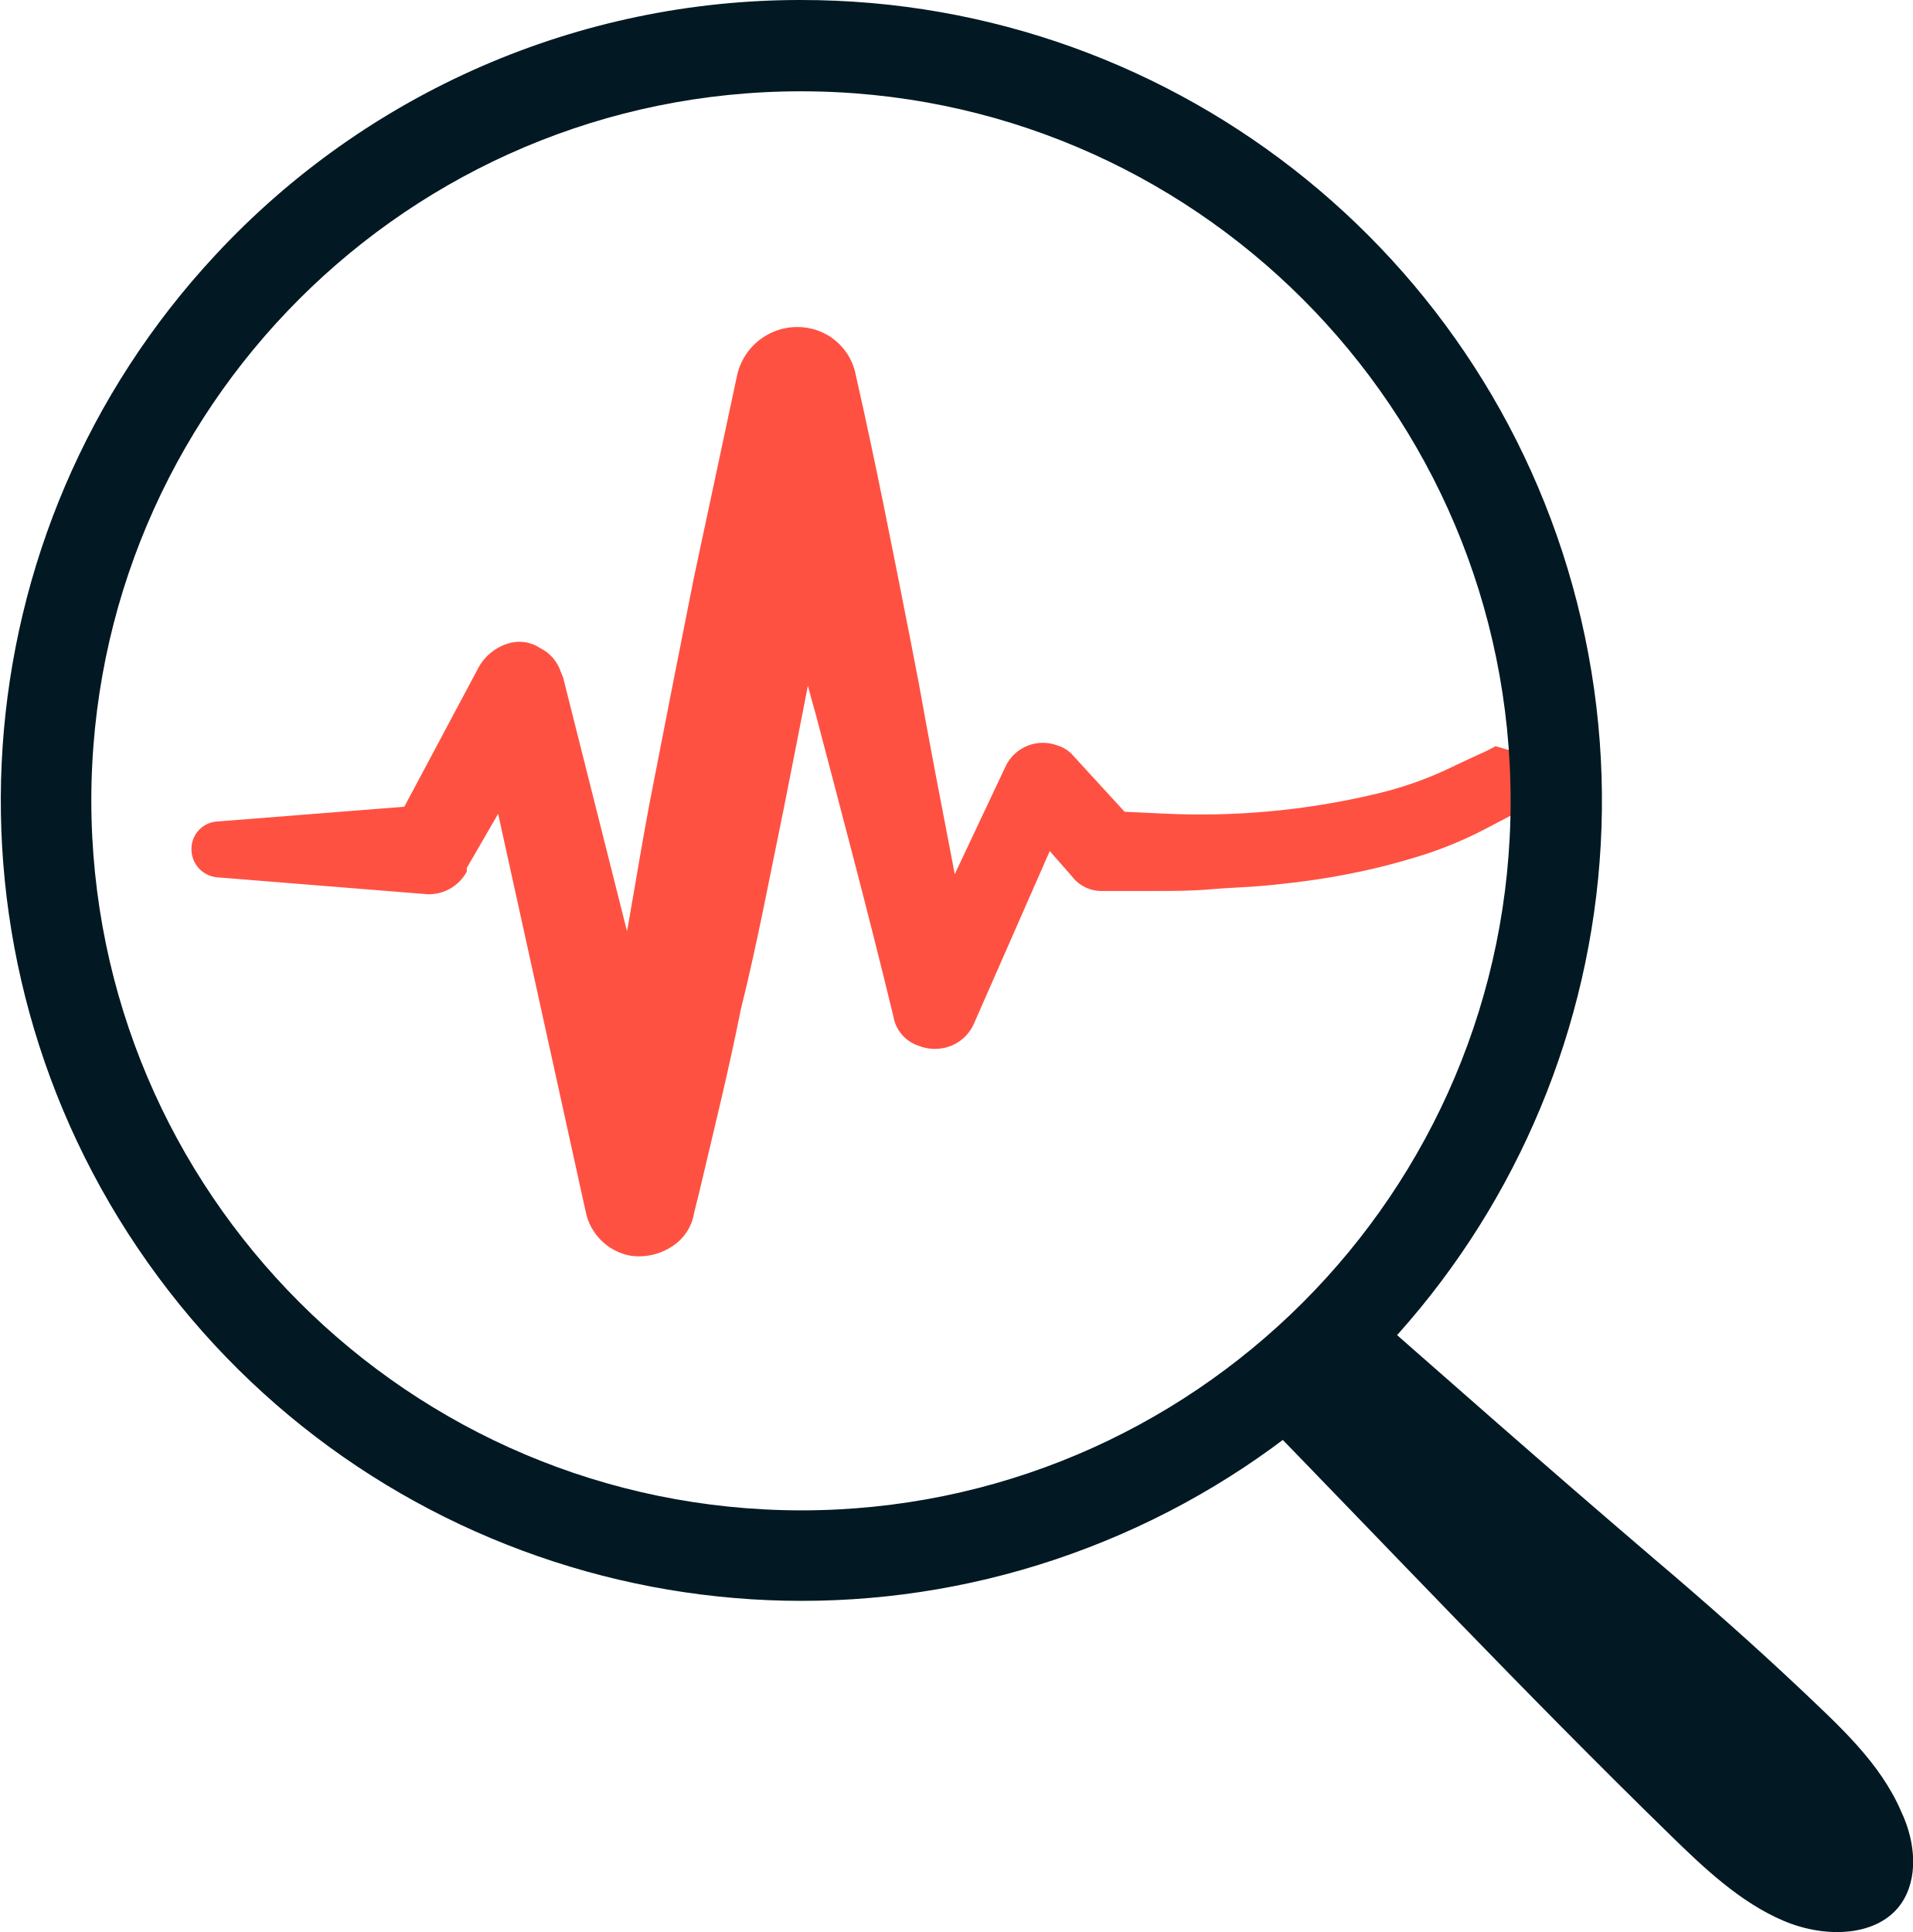
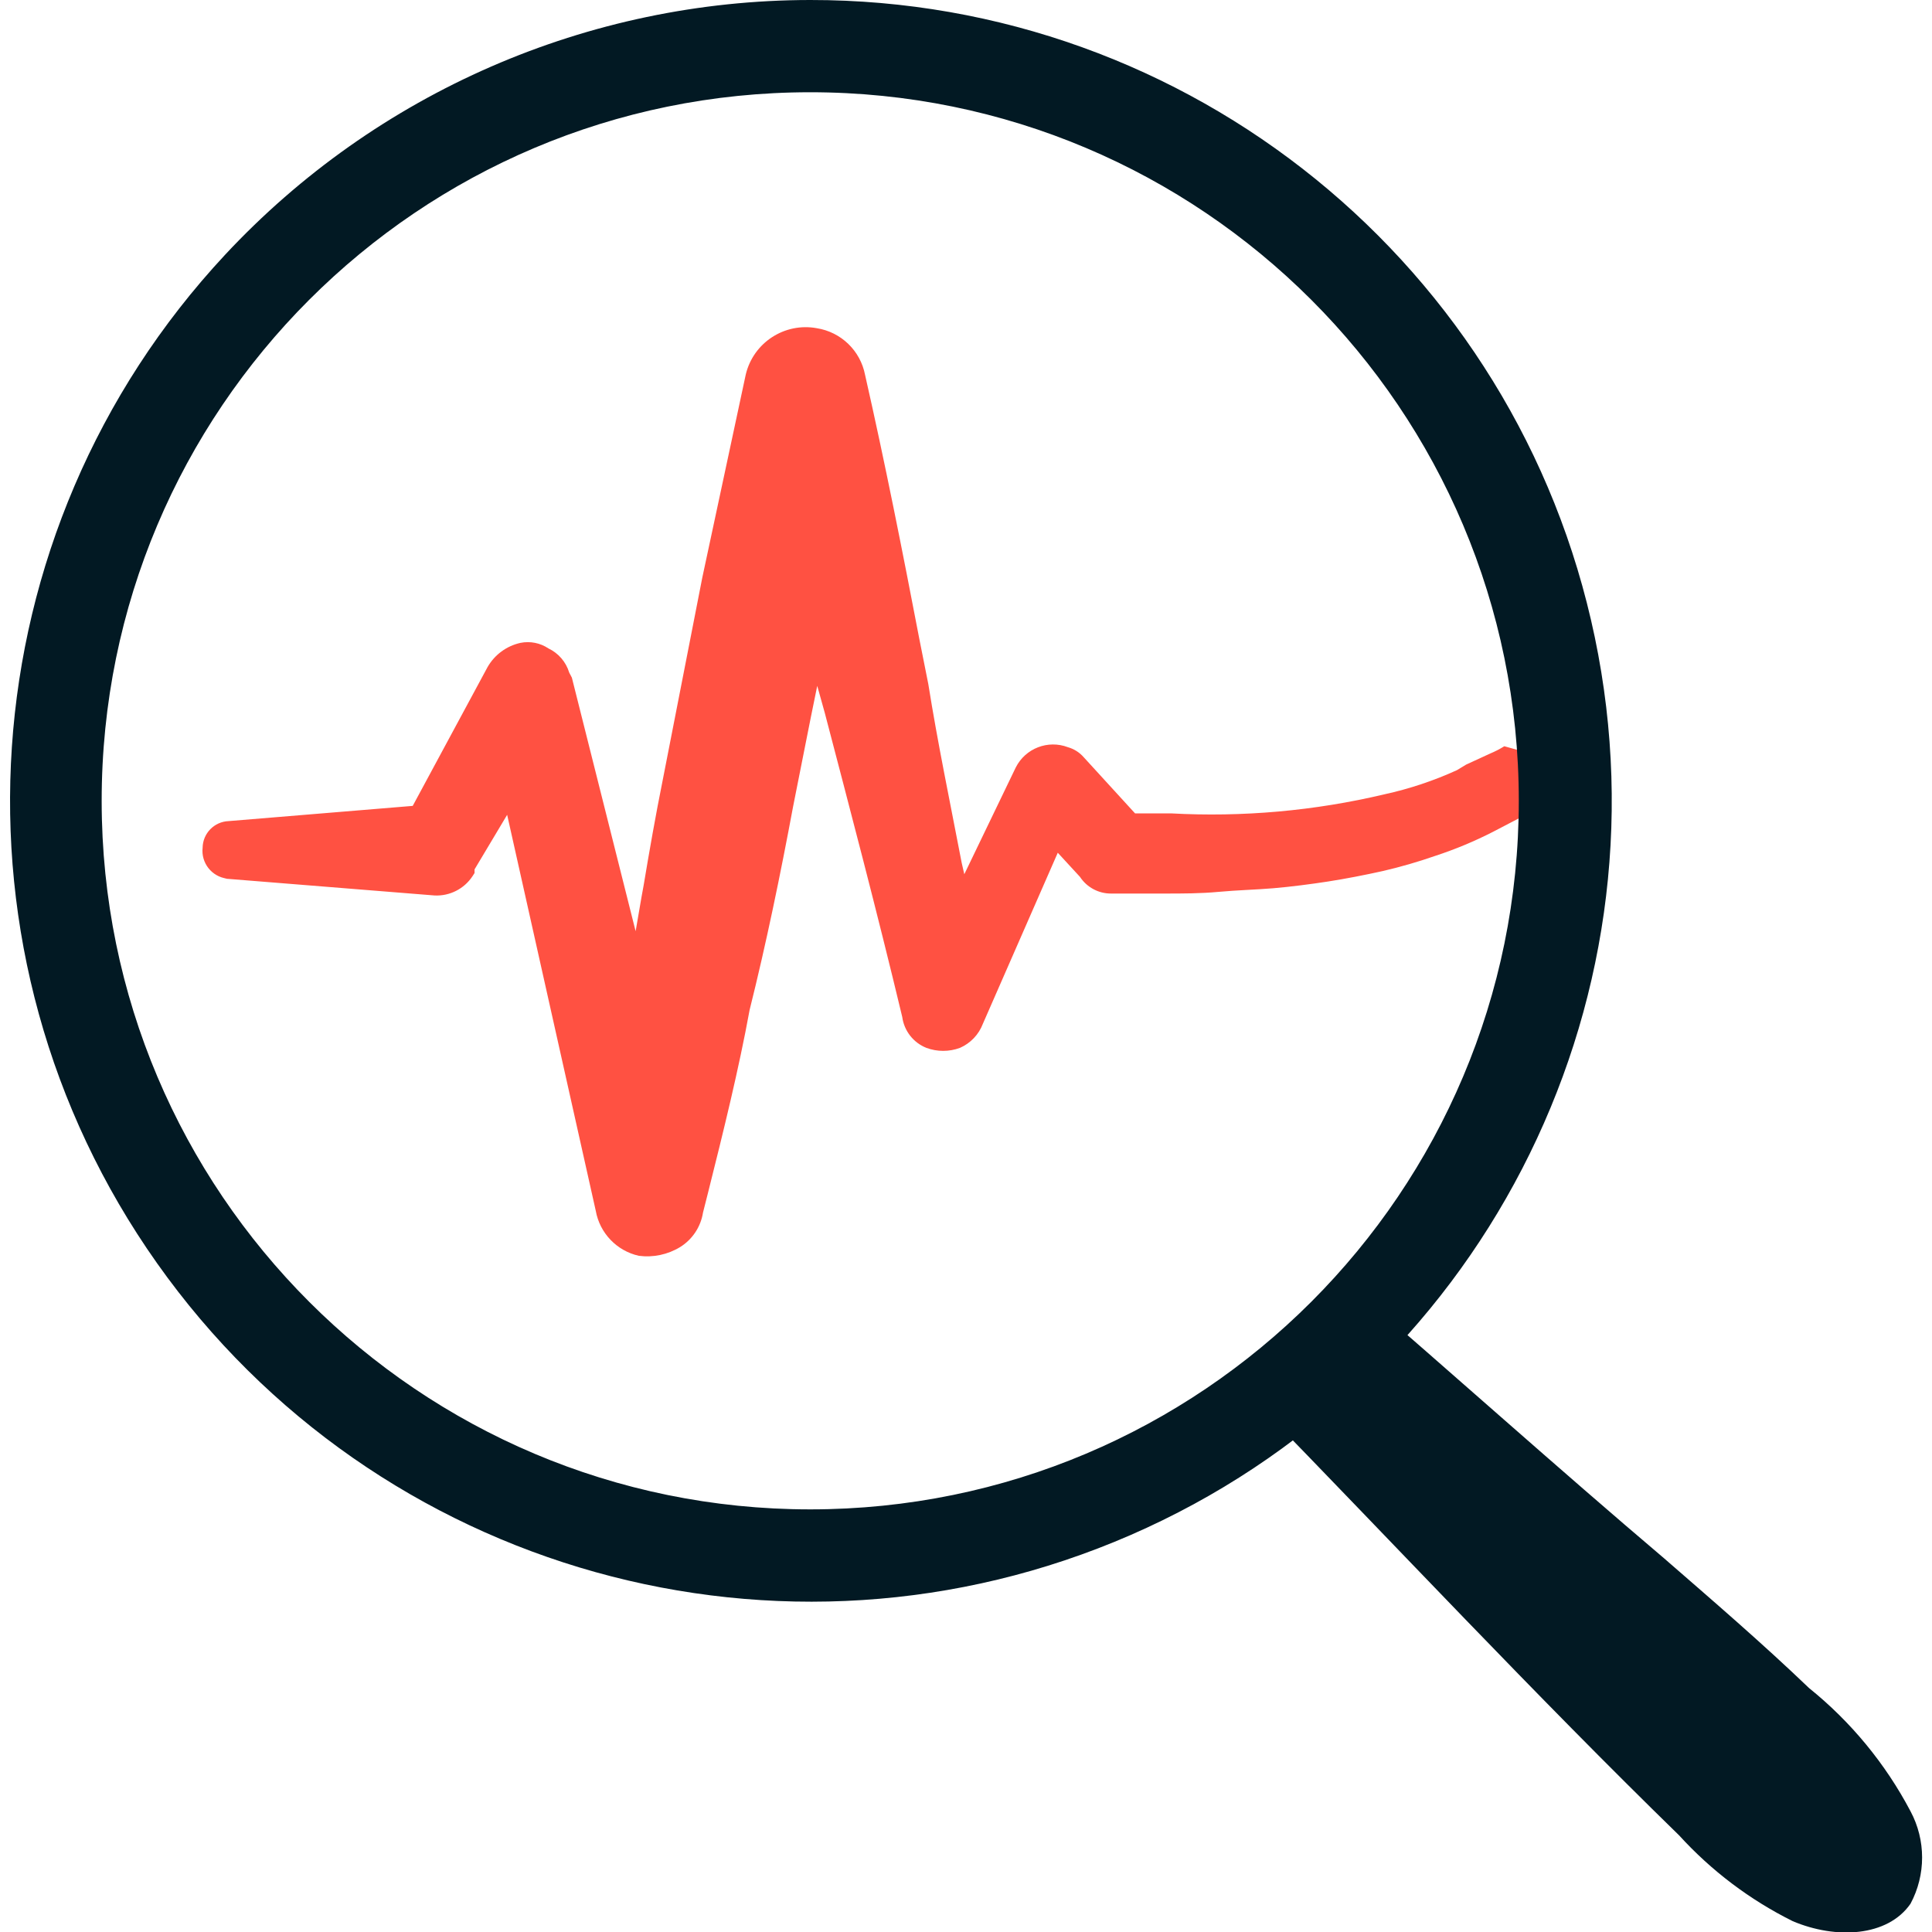
- <svg xmlns="http://www.w3.org/2000/svg" viewBox="0 0 129.87 131.19">
-   <g id="Layer_2" data-name="Layer 2">
-     <g id="Brand_Guidelines" data-name="Brand Guidelines">
-       <path d="M101.53,50.67c-.27.16-.67.36-1,.5-.54.24-1.07.5-1.61.75l-.67.32a24.72,24.72,0,0,1-4.88,1.68,51.45,51.45,0,0,1-14.51,1.32l-2.51-.12-3.5-3.82a2.22,2.22,0,0,0-1.06-.68A2.8,2.8,0,0,0,68.29,52l-3.47,7.36-.15-.79c-.81-4.19-1.57-8.14-2.28-12.12L61.8,43.4c-1.16-5.89-2.35-12-3.7-17.94a4,4,0,0,0-3.24-3.19,4.19,4.19,0,0,0-4.81,3.18L47.11,39.23c-.9,4.51-1.81,9.14-2.71,13.77-.47,2.35-.89,4.78-1.29,7.14-.17,1-.35,2-.54,3.1L38.23,46l-.15-.36A2.76,2.76,0,0,0,36.66,44a2.54,2.54,0,0,0-1.91-.37,3.43,3.43,0,0,0-2.23,1.64l-5.07,9.51-12.65,1A1.86,1.86,0,0,0,13,57.57a1.91,1.91,0,0,0,1.71,2h0L29,60.72a2.92,2.92,0,0,0,2.55-1.3l.14-.22v-.26l2.13-3.68,5.94,27a3.81,3.81,0,0,0,3,3,4.06,4.06,0,0,0,2.8-.58,3.34,3.34,0,0,0,1.57-2.34l.34-1.37c1-4.25,2-8.26,2.82-12.4,1.13-4.52,2-9.22,2.95-13.81.53-2.68,1.07-5.42,1.61-8.2.16.61.32,1.21.5,1.82C57,54.66,58.92,61.85,60.65,69A2.54,2.54,0,0,0,62.33,71a3,3,0,0,0,2.28,0,2.87,2.87,0,0,0,1.57-1.62l5.09-11.59,1.5,1.71a2.51,2.51,0,0,0,2.08,1q1.8,0,3.6,0c1.23,0,2.46,0,3.69-.11s2.55-.14,3.73-.25,2.55-.27,3.73-.45,2.51-.44,3.67-.71,2.46-.64,3.58-1a26.83,26.83,0,0,0,3.93-1.66l1.91-1,.75-.38q.56-.27,1.11-.57l.58-.33a14,14,0,0,0,1.59-1l.48-.33V52.3" fill="#ff5142" />
-       <path d="M14.64,17.3A54.35,54.35,0,1,0,54.38,0,54.16,54.16,0,0,0,14.64,17.3ZM84.53,95.14c9.59,9.84,19,19.84,28.85,29.45,2.33,2.28,4.79,4.6,7.71,5.84s6.46,1.06,8-1.19c1.13-1.65,1-4.08,0-6.2-1.44-3.36-4.21-5.83-6.88-8.37-3.18-3-6.51-5.94-9.87-8.79C105.14,99.73,98,93.43,90.9,87.18M6.2,54.38a48.18,48.18,0,1,1,48.18,48.18A48.24,48.24,0,0,1,6.2,54.38Z" fill="#021923" />
-     </g>
-   </g>
+ <svg xmlns="http://www.w3.org/2000/svg" viewBox="0 0 80 80">
+   <path d="M62.29 30.9a4 4 0 0 1-.58.3l-1 .46-.38.23a14.92 14.92 0 0 1-3 1 31 31 0 0 1-8.85.79H47l-2.13-2.33a1.36 1.36 0 0 0-.65-.41 1.73 1.73 0 0 0-2.16.84l-2.13 4.42-.11-.48c-.49-2.55-1-5-1.38-7.39l-.37-1.86c-.69-3.6-1.43-7.34-2.25-10.95a2.42 2.42 0 0 0-2-1.93 2.55 2.55 0 0 0-2.94 1.92l-1.8 8.41c-.54 2.75-1.09 5.57-1.64 8.39-.29 1.44-.55 2.92-.79 4.36-.12.63-.22 1.28-.33 1.89l-2.64-10.5-.11-.21a1.63 1.63 0 0 0-.86-1 1.54 1.54 0 0 0-1.16-.23 2.09 2.09 0 0 0-1.36 1l-3.1 5.75-7.62.63a1.12 1.12 0 0 0-1.08 1.1 1.16 1.16 0 0 0 1 1.28h-.1l8.71.7a1.78 1.78 0 0 0 1.56-.79l.09-.14V36L21 33.74l3.67 16.4A2.33 2.33 0 0 0 26.45 52a2.63 2.63 0 0 0 1.71-.36 2.06 2.06 0 0 0 .95-1.43l.21-.83c.64-2.55 1.27-5.1 1.72-7.56.69-2.76 1.28-5.63 1.8-8.42.33-1.64.65-3.31 1-5l.31 1.11c1 3.82 2.17 8.25 3.21 12.6a1.61 1.61 0 0 0 1 1.28 2 2 0 0 0 1.39 0 1.78 1.78 0 0 0 .95-1l3.1-7.08.92 1A1.53 1.53 0 0 0 46 37h2.2c.76 0 1.51 0 2.26-.07s1.56-.09 2.27-.15 1.56-.17 2.27-.28 1.53-.27 2.25-.43a20.84 20.84 0 0 0 2.18-.63 16.51 16.51 0 0 0 2.4-1l1.17-.61.46-.23.7-.43.36-.21c.4-.23.56-.33 1-.6l.3-.2v-.27" fill="#ff5142" />
+   <path d="M9.32 10.55A33.16 33.16 0 1 0 33.55 0 33.16 33.16 0 0 0 9.32 10.55ZM51.94 58c5.85 6 11.59 12.15 17.59 18a16 16 0 0 0 4.7 3.55c1.79.76 3.93.65 4.88-.72a4.06 4.06 0 0 0 0-3.83 16.31 16.31 0 0 0-4.2-5.1c-1.94-1.86-4-3.63-6-5.37-4.42-3.75-8.77-7.66-13.1-11.39M4.21 33.17A29.34 29.34 0 1 1 33.55 62.5 29.34 29.34 0 0 1 4.21 33.17Z" fill="#021923" />
</svg>
